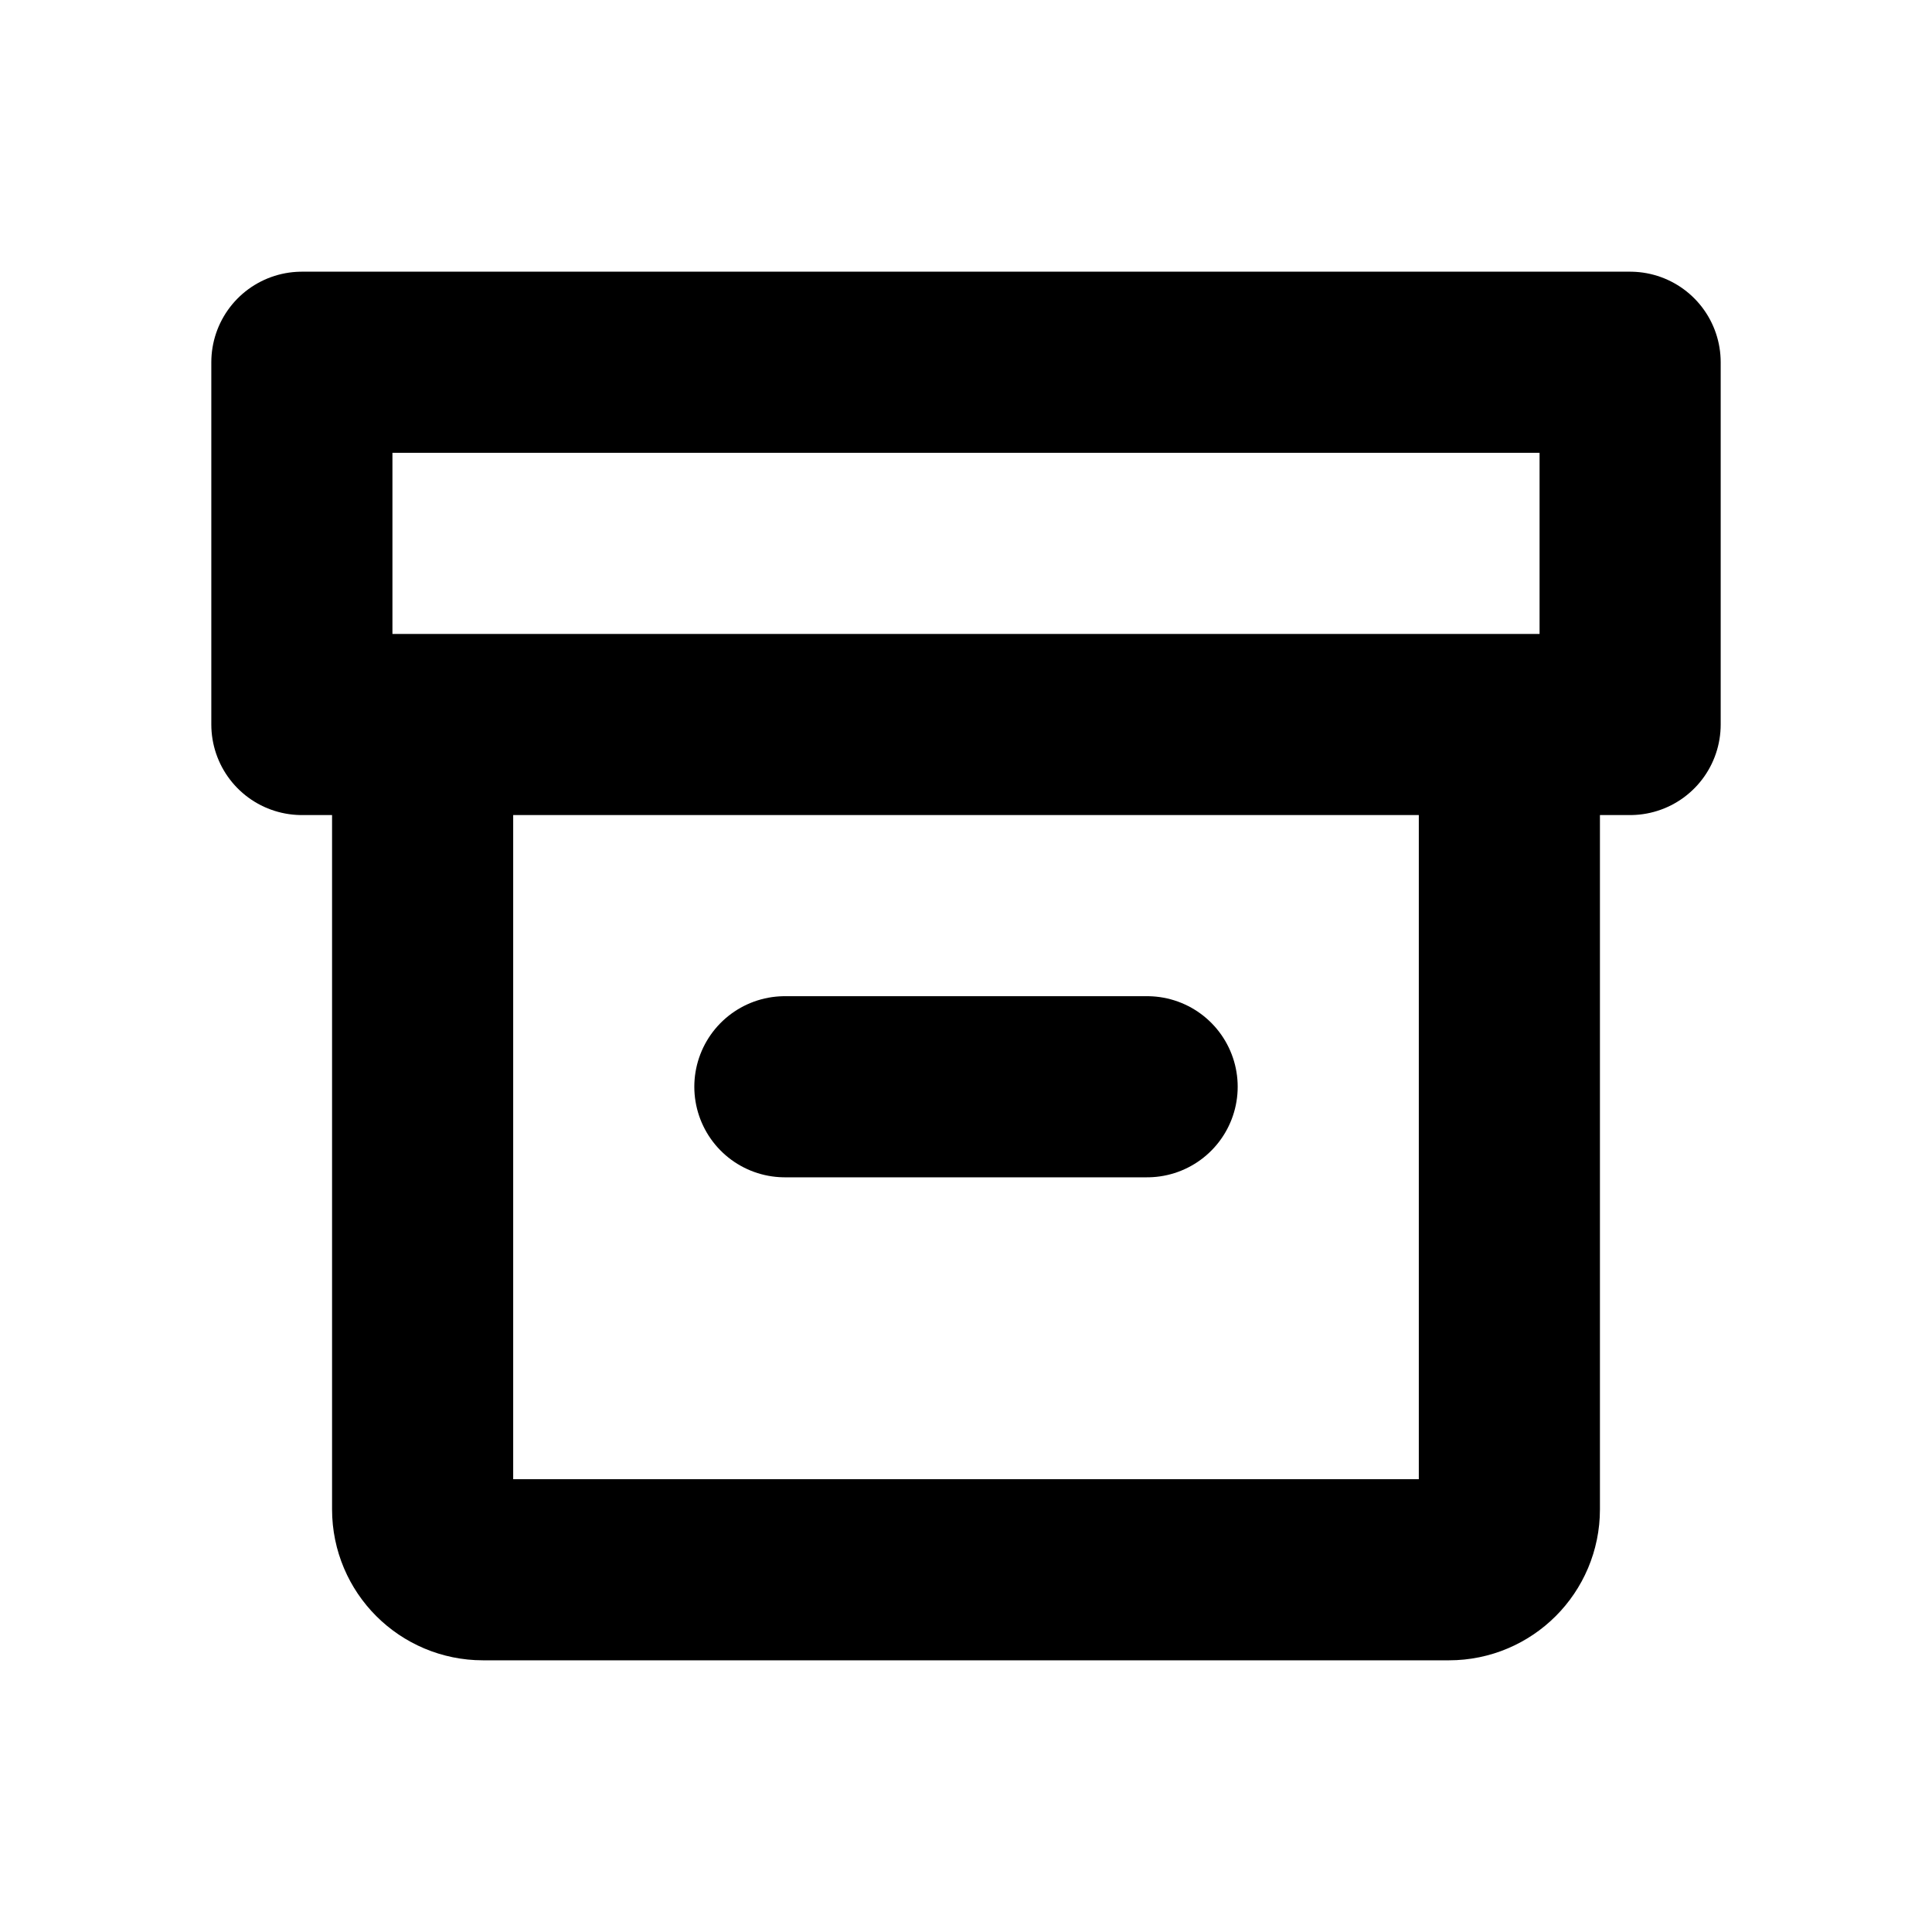
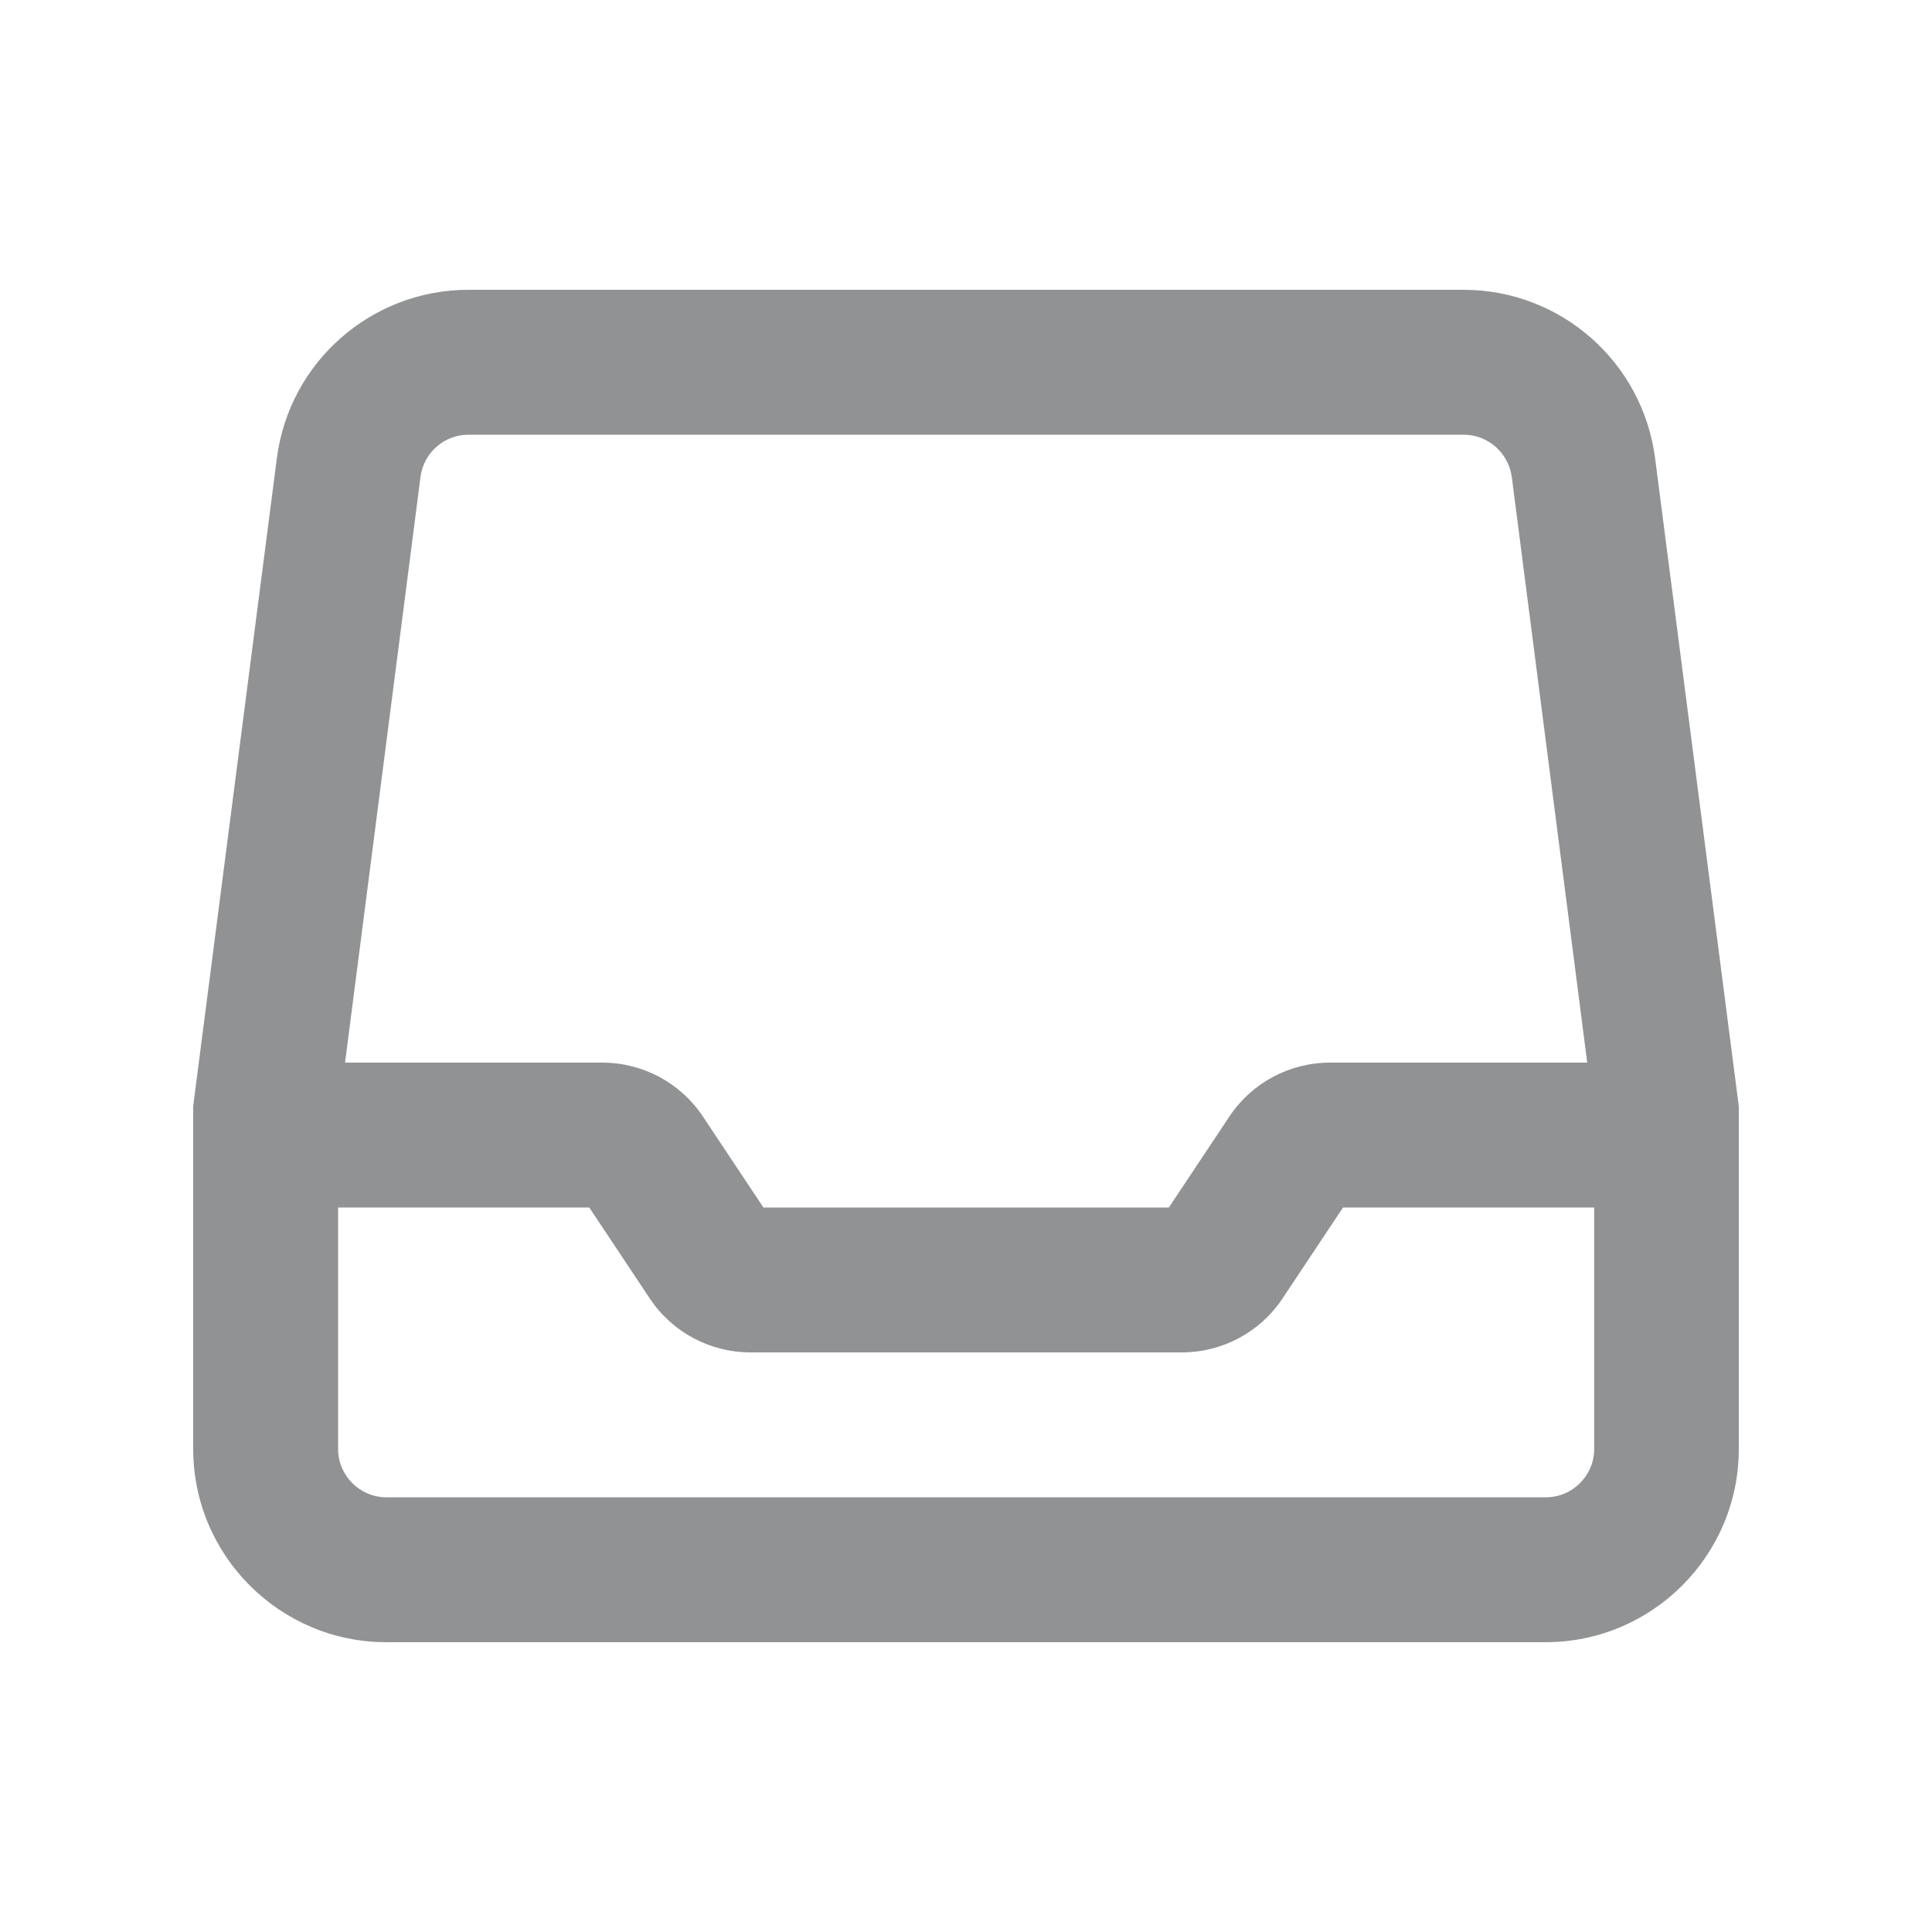
- <svg xmlns="http://www.w3.org/2000/svg" viewBox="0 0 16 16" fill="none">
-   <path d="M2.5 3h11v3h-11zM3.5 6v6.5a.5.5 0 0 0 .5.5h8a.5.5 0 0 0 .5-.5V6M6.5 9h3" stroke="currentColor" stroke-width="1.5" stroke-linecap="round" stroke-linejoin="round" />
+ <svg xmlns="http://www.w3.org/2000/svg" width="20" height="20" viewBox="0 0 20 20" fill="none">
+   <path d="M4.353 4.938C4.384 4.688 4.597 4.5 4.85 4.5H15.153C15.403 4.5 15.616 4.688 15.65 4.938L16.431 11H13.769C13.35 11 12.959 11.209 12.728 11.556L12.1 12.5H7.903L7.275 11.556C7.044 11.209 6.653 11 6.234 11H3.572L4.353 4.938ZM3.5 12.5H6.1L6.728 13.444C6.959 13.791 7.35 14 7.769 14H12.234C12.653 14 13.044 13.791 13.275 13.444L13.903 12.5H16.503V15C16.503 15.275 16.278 15.5 16.003 15.5H4C3.725 15.5 3.5 15.275 3.5 15V12.5ZM4.85 3C3.844 3 2.994 3.747 2.866 4.744L2.006 11.403L2 11.453V15C2 16.103 2.897 17 4 17H16C17.103 17 18 16.103 18 15V11.453L17.994 11.406L17.134 4.747C17.006 3.747 16.156 3 15.15 3H4.85Z" fill="#919293" />
</svg>
